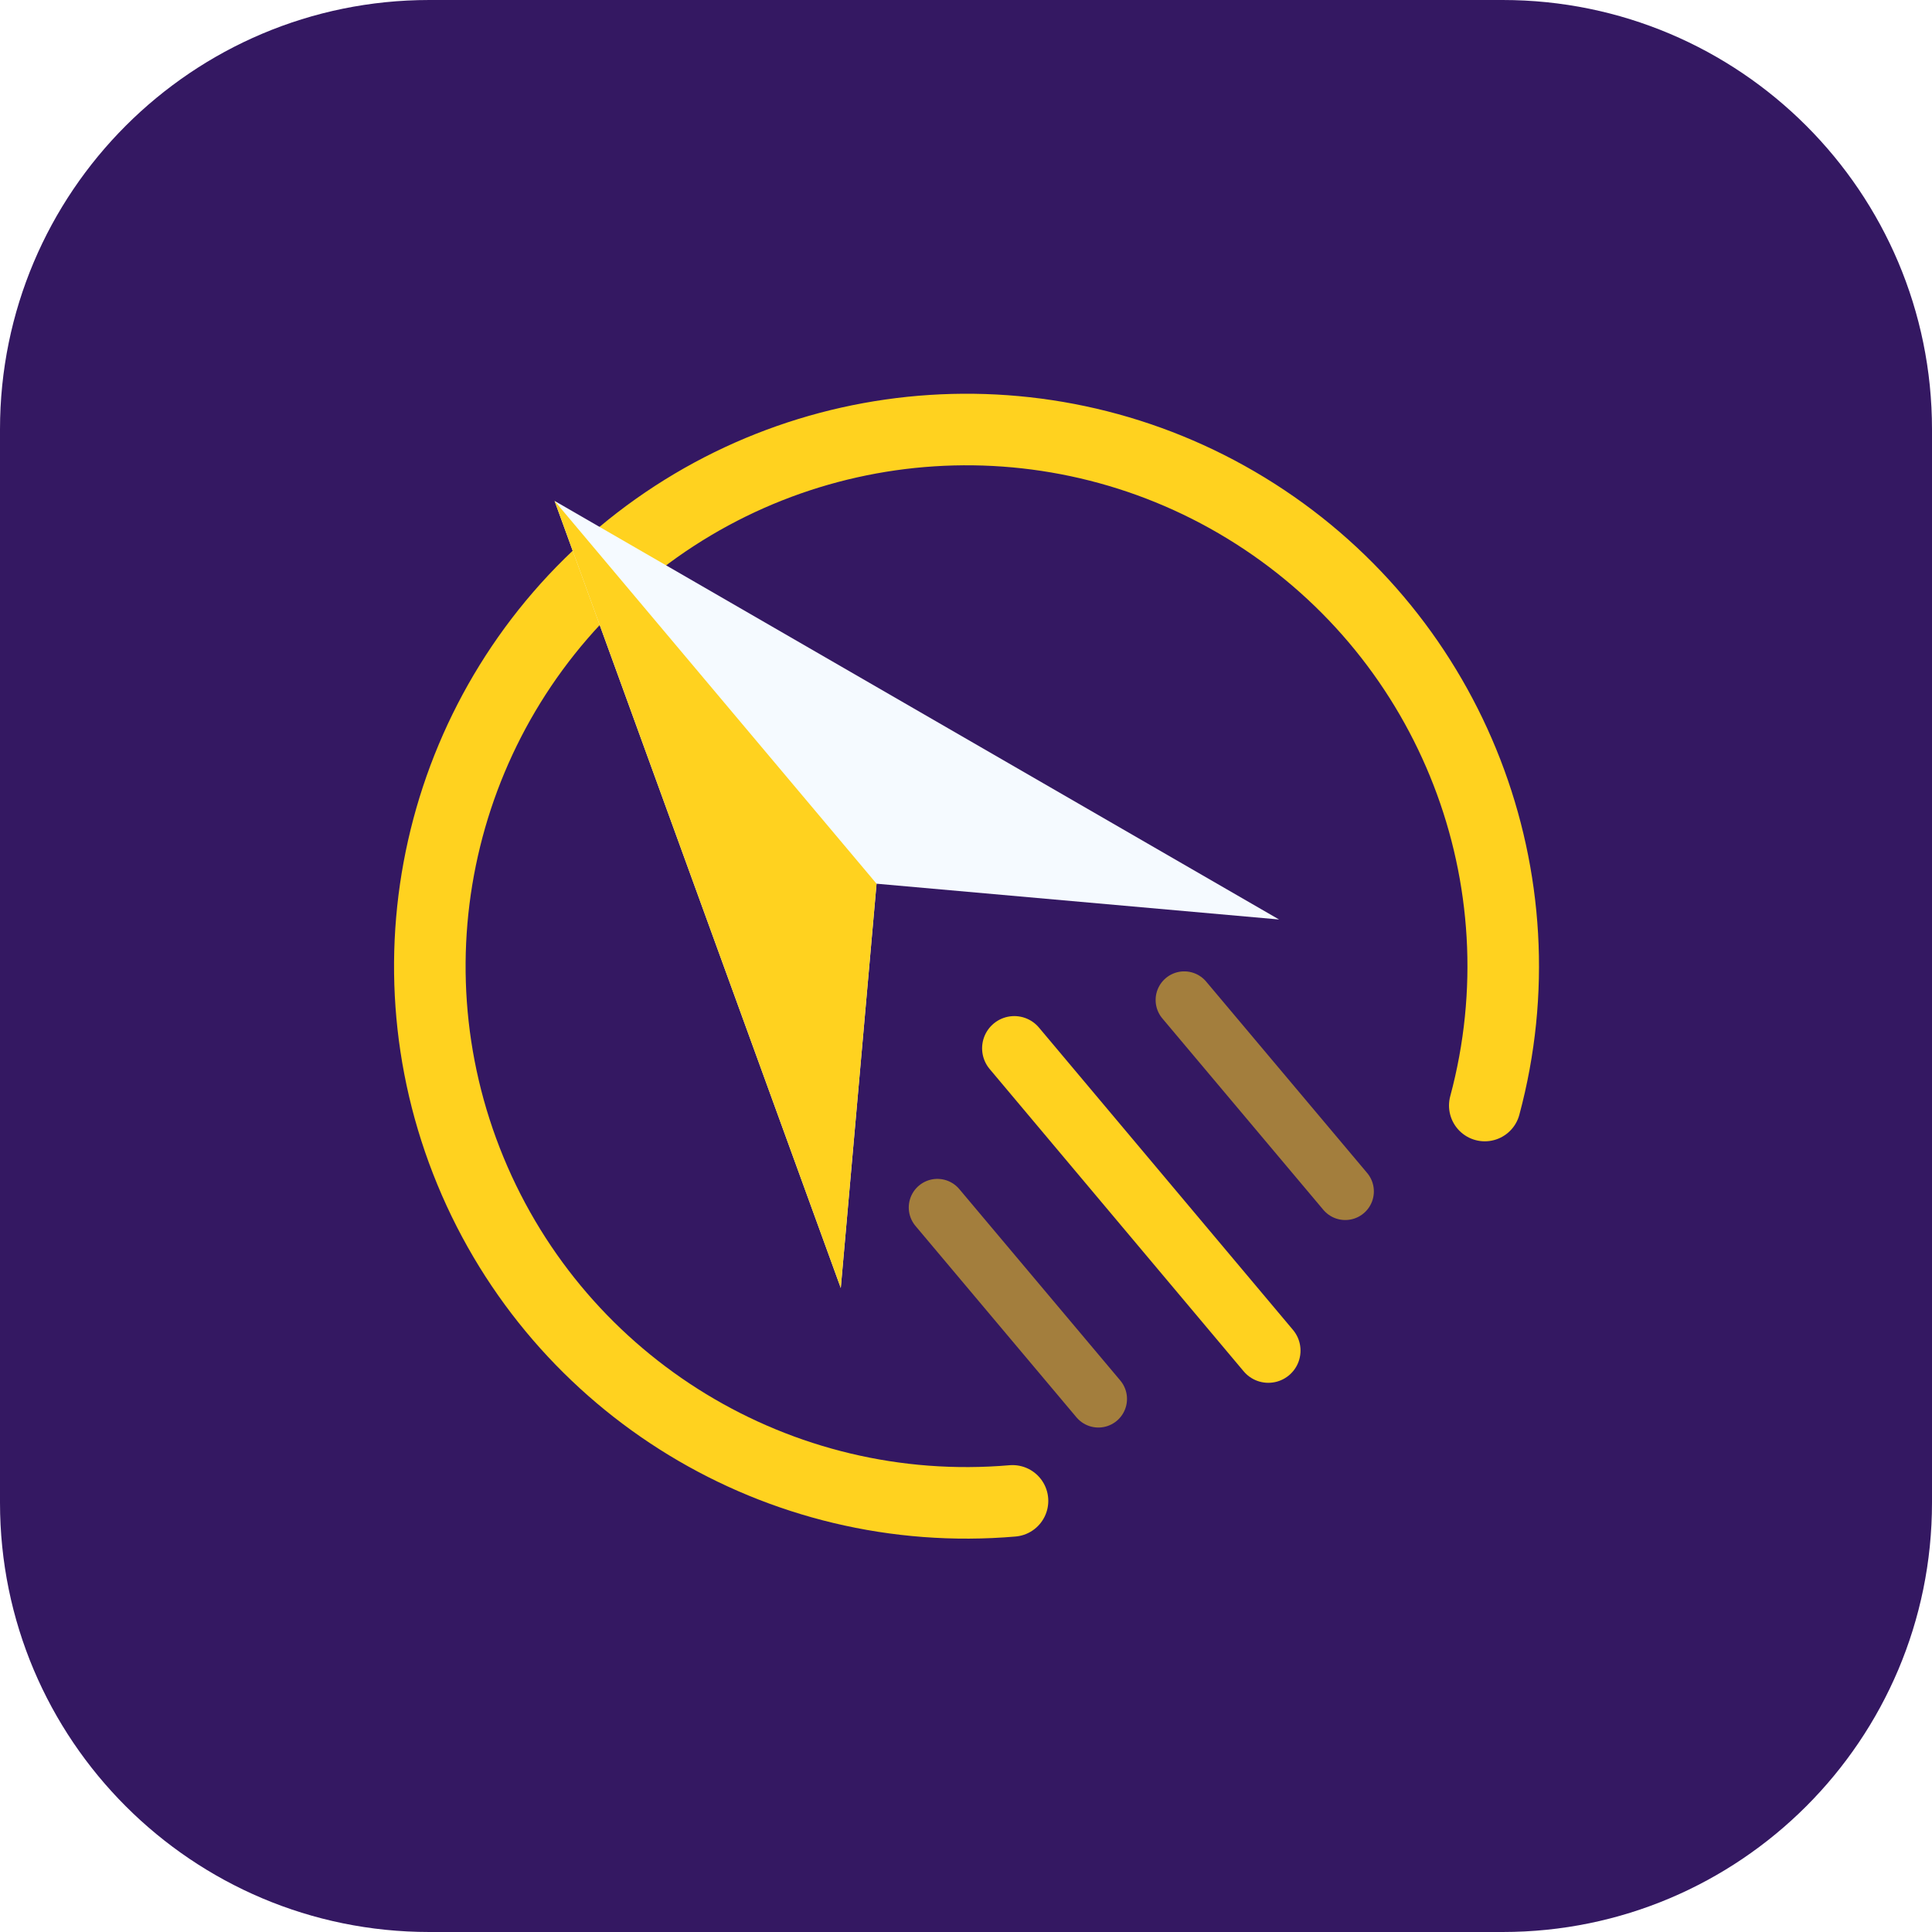
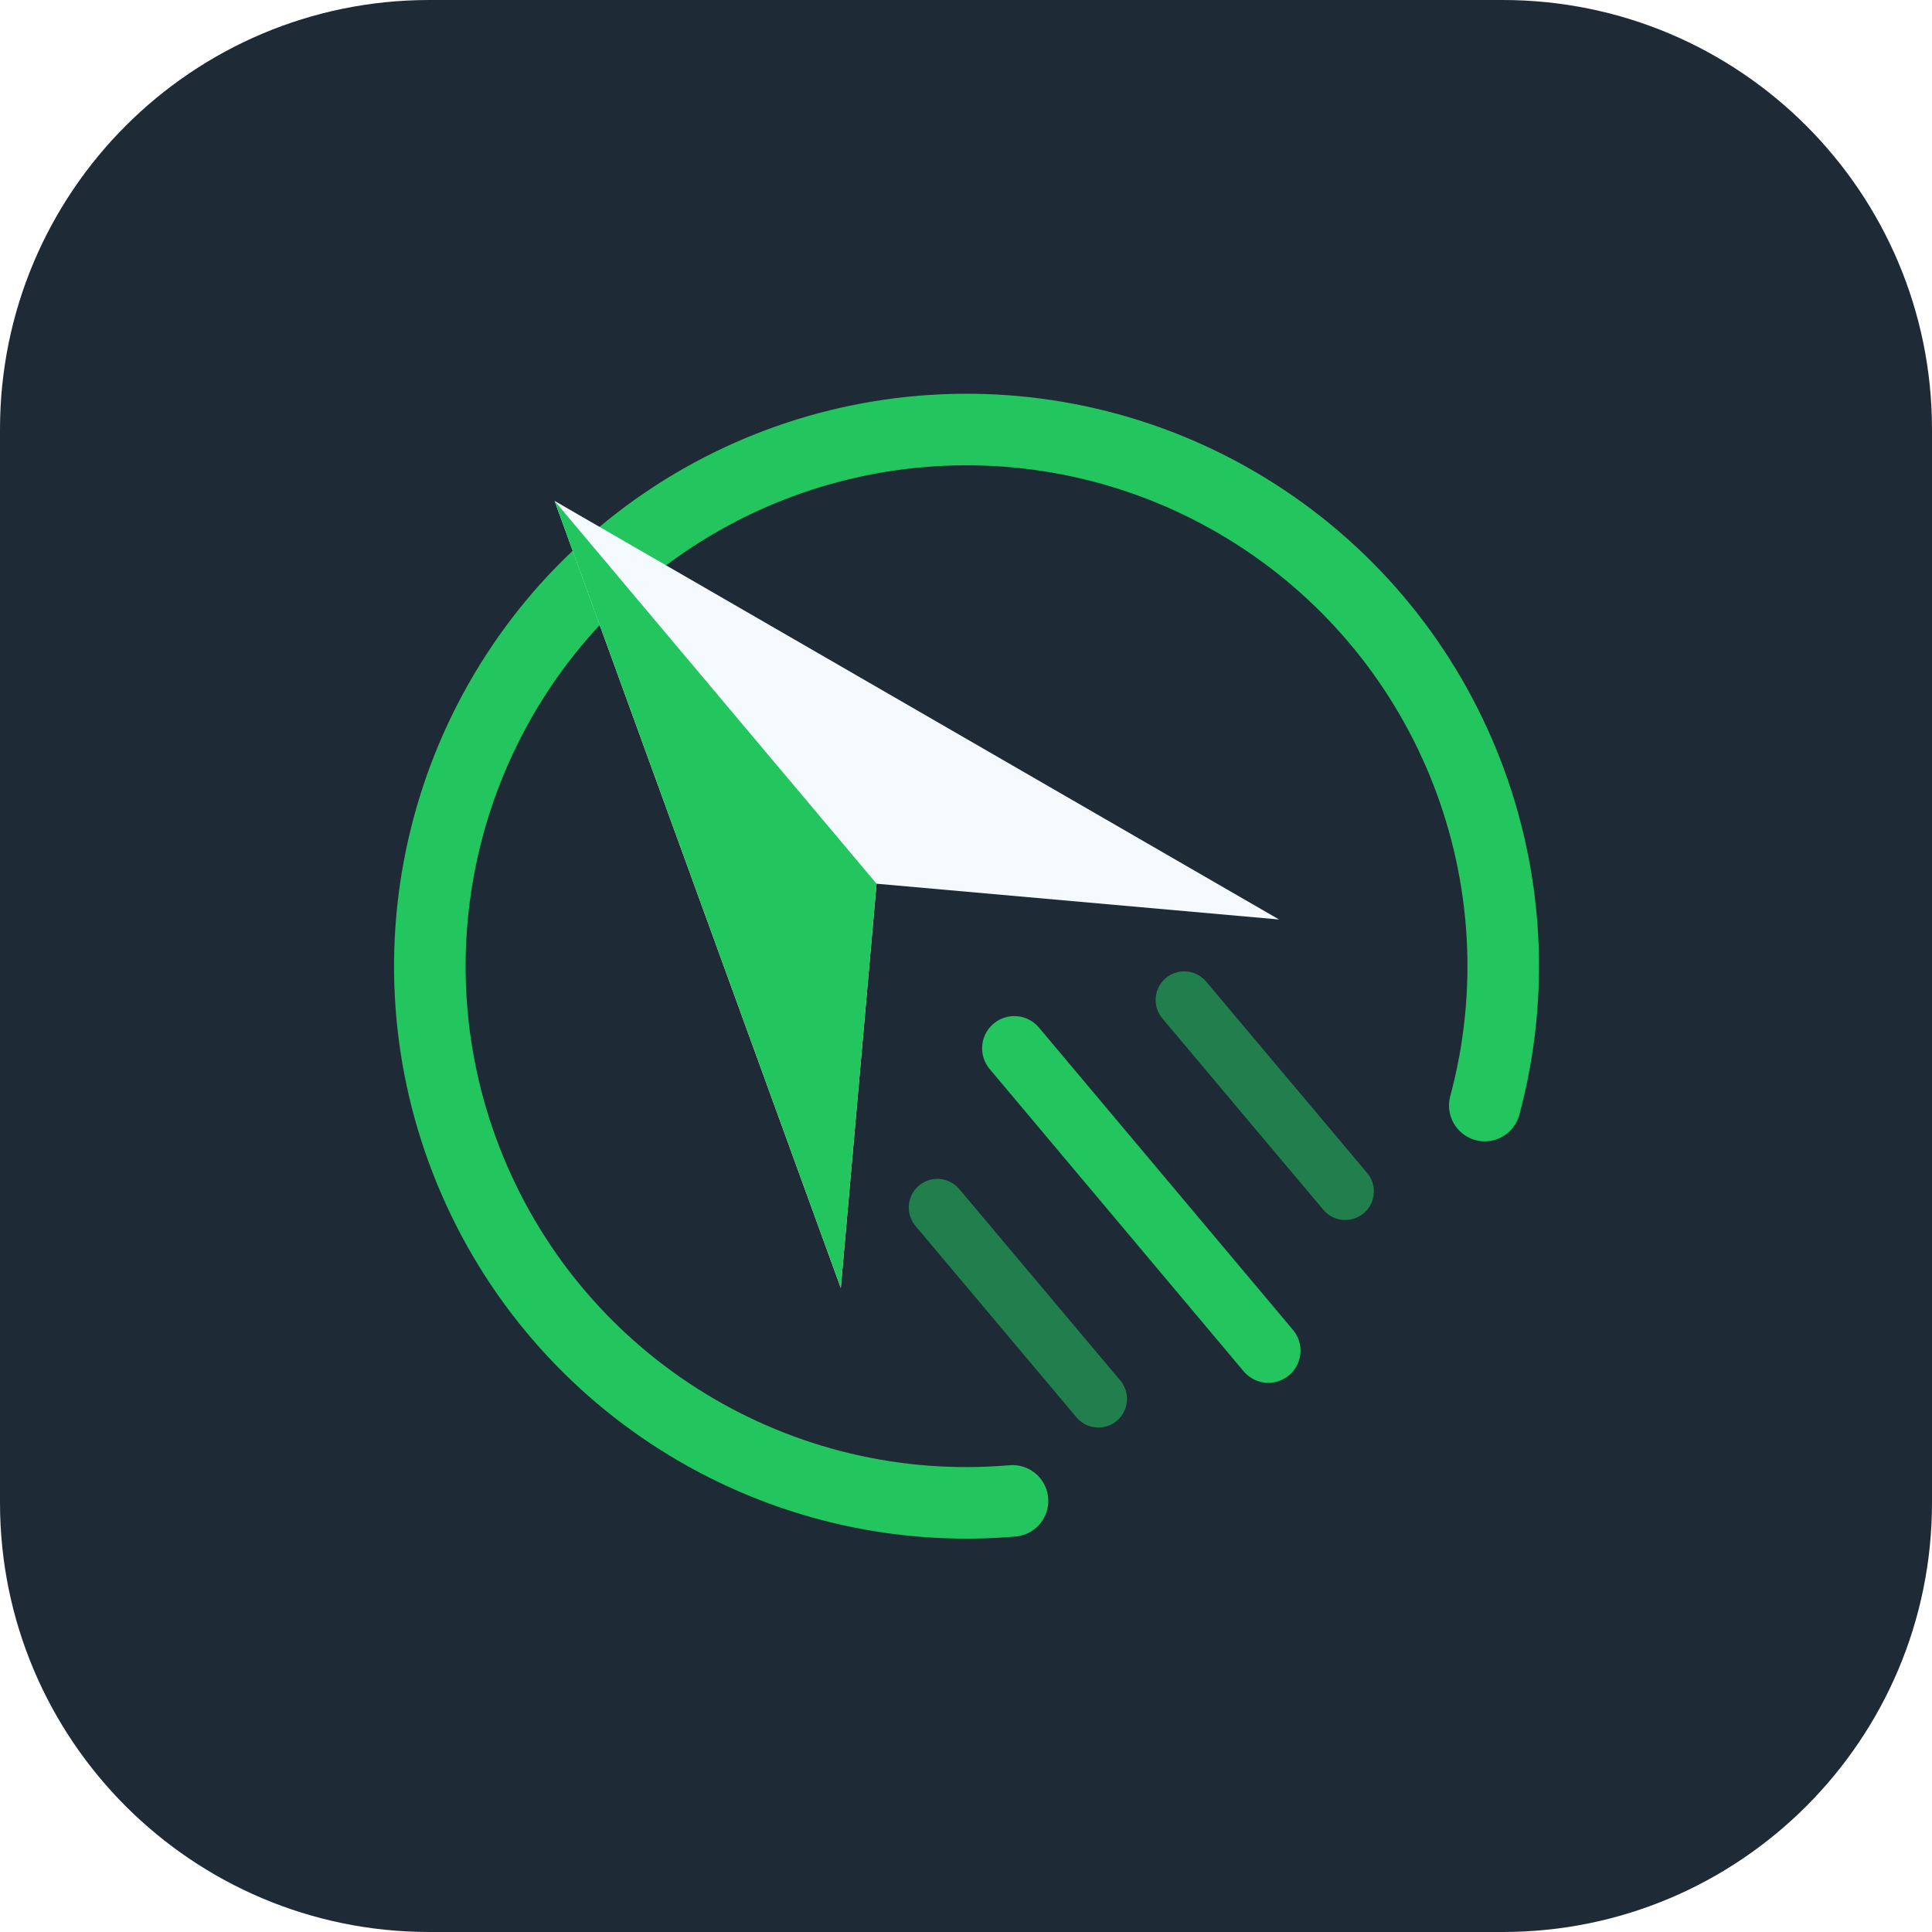
<svg xmlns="http://www.w3.org/2000/svg" viewBox="0 0 108 108" role="img" aria-label="Sabbaq">
-   <rect width="108" height="108" rx="24" fill="#341862" />
-   <path d="M56.6,83.9 A30,30 0,1 1,83,61.8" fill="none" stroke="#FFD21F" stroke-width="4" stroke-linecap="round" />
-   <path d="M52.4,67.5 L61.4,78.2" fill="none" stroke="#FFD21F" stroke-width="3.2" stroke-linecap="round" stroke-opacity="0.55" />
-   <path d="M56.7,58.6 L70.9,75.5" fill="none" stroke="#FFD21F" stroke-width="3.6" stroke-linecap="round" />
-   <path d="M66.2,55.9 L75.2,66.6" fill="none" stroke="#FFD21F" stroke-width="3.2" stroke-linecap="round" stroke-opacity="0.55" />
+   <rect width="108" height="108" rx="24" fill="#1F2A37" />
+   <path d="M56.6,83.9 A30,30 0,1 1,83,61.8" fill="none" stroke="#22C55E" stroke-width="4" stroke-linecap="round" />
+   <path d="M52.4,67.5 L61.4,78.2" fill="none" stroke="#22C55E" stroke-width="3.2" stroke-linecap="round" stroke-opacity="0.55" />
+   <path d="M56.7,58.6 L70.9,75.5" fill="none" stroke="#22C55E" stroke-width="3.6" stroke-linecap="round" />
+   <path d="M66.2,55.9 L75.2,66.6" fill="none" stroke="#22C55E" stroke-width="3.2" stroke-linecap="round" stroke-opacity="0.55" />
  <path d="M31,28 L71.5,51.4 L49,49.4 L47,72 Z" fill="#F5FAFF" />
-   <path d="M31,28 L49,49.4 L47,72 Z" fill="#FFD21F" />
+   <path d="M31,28 L49,49.4 L47,72 Z" fill="#22C55E" />
</svg>
